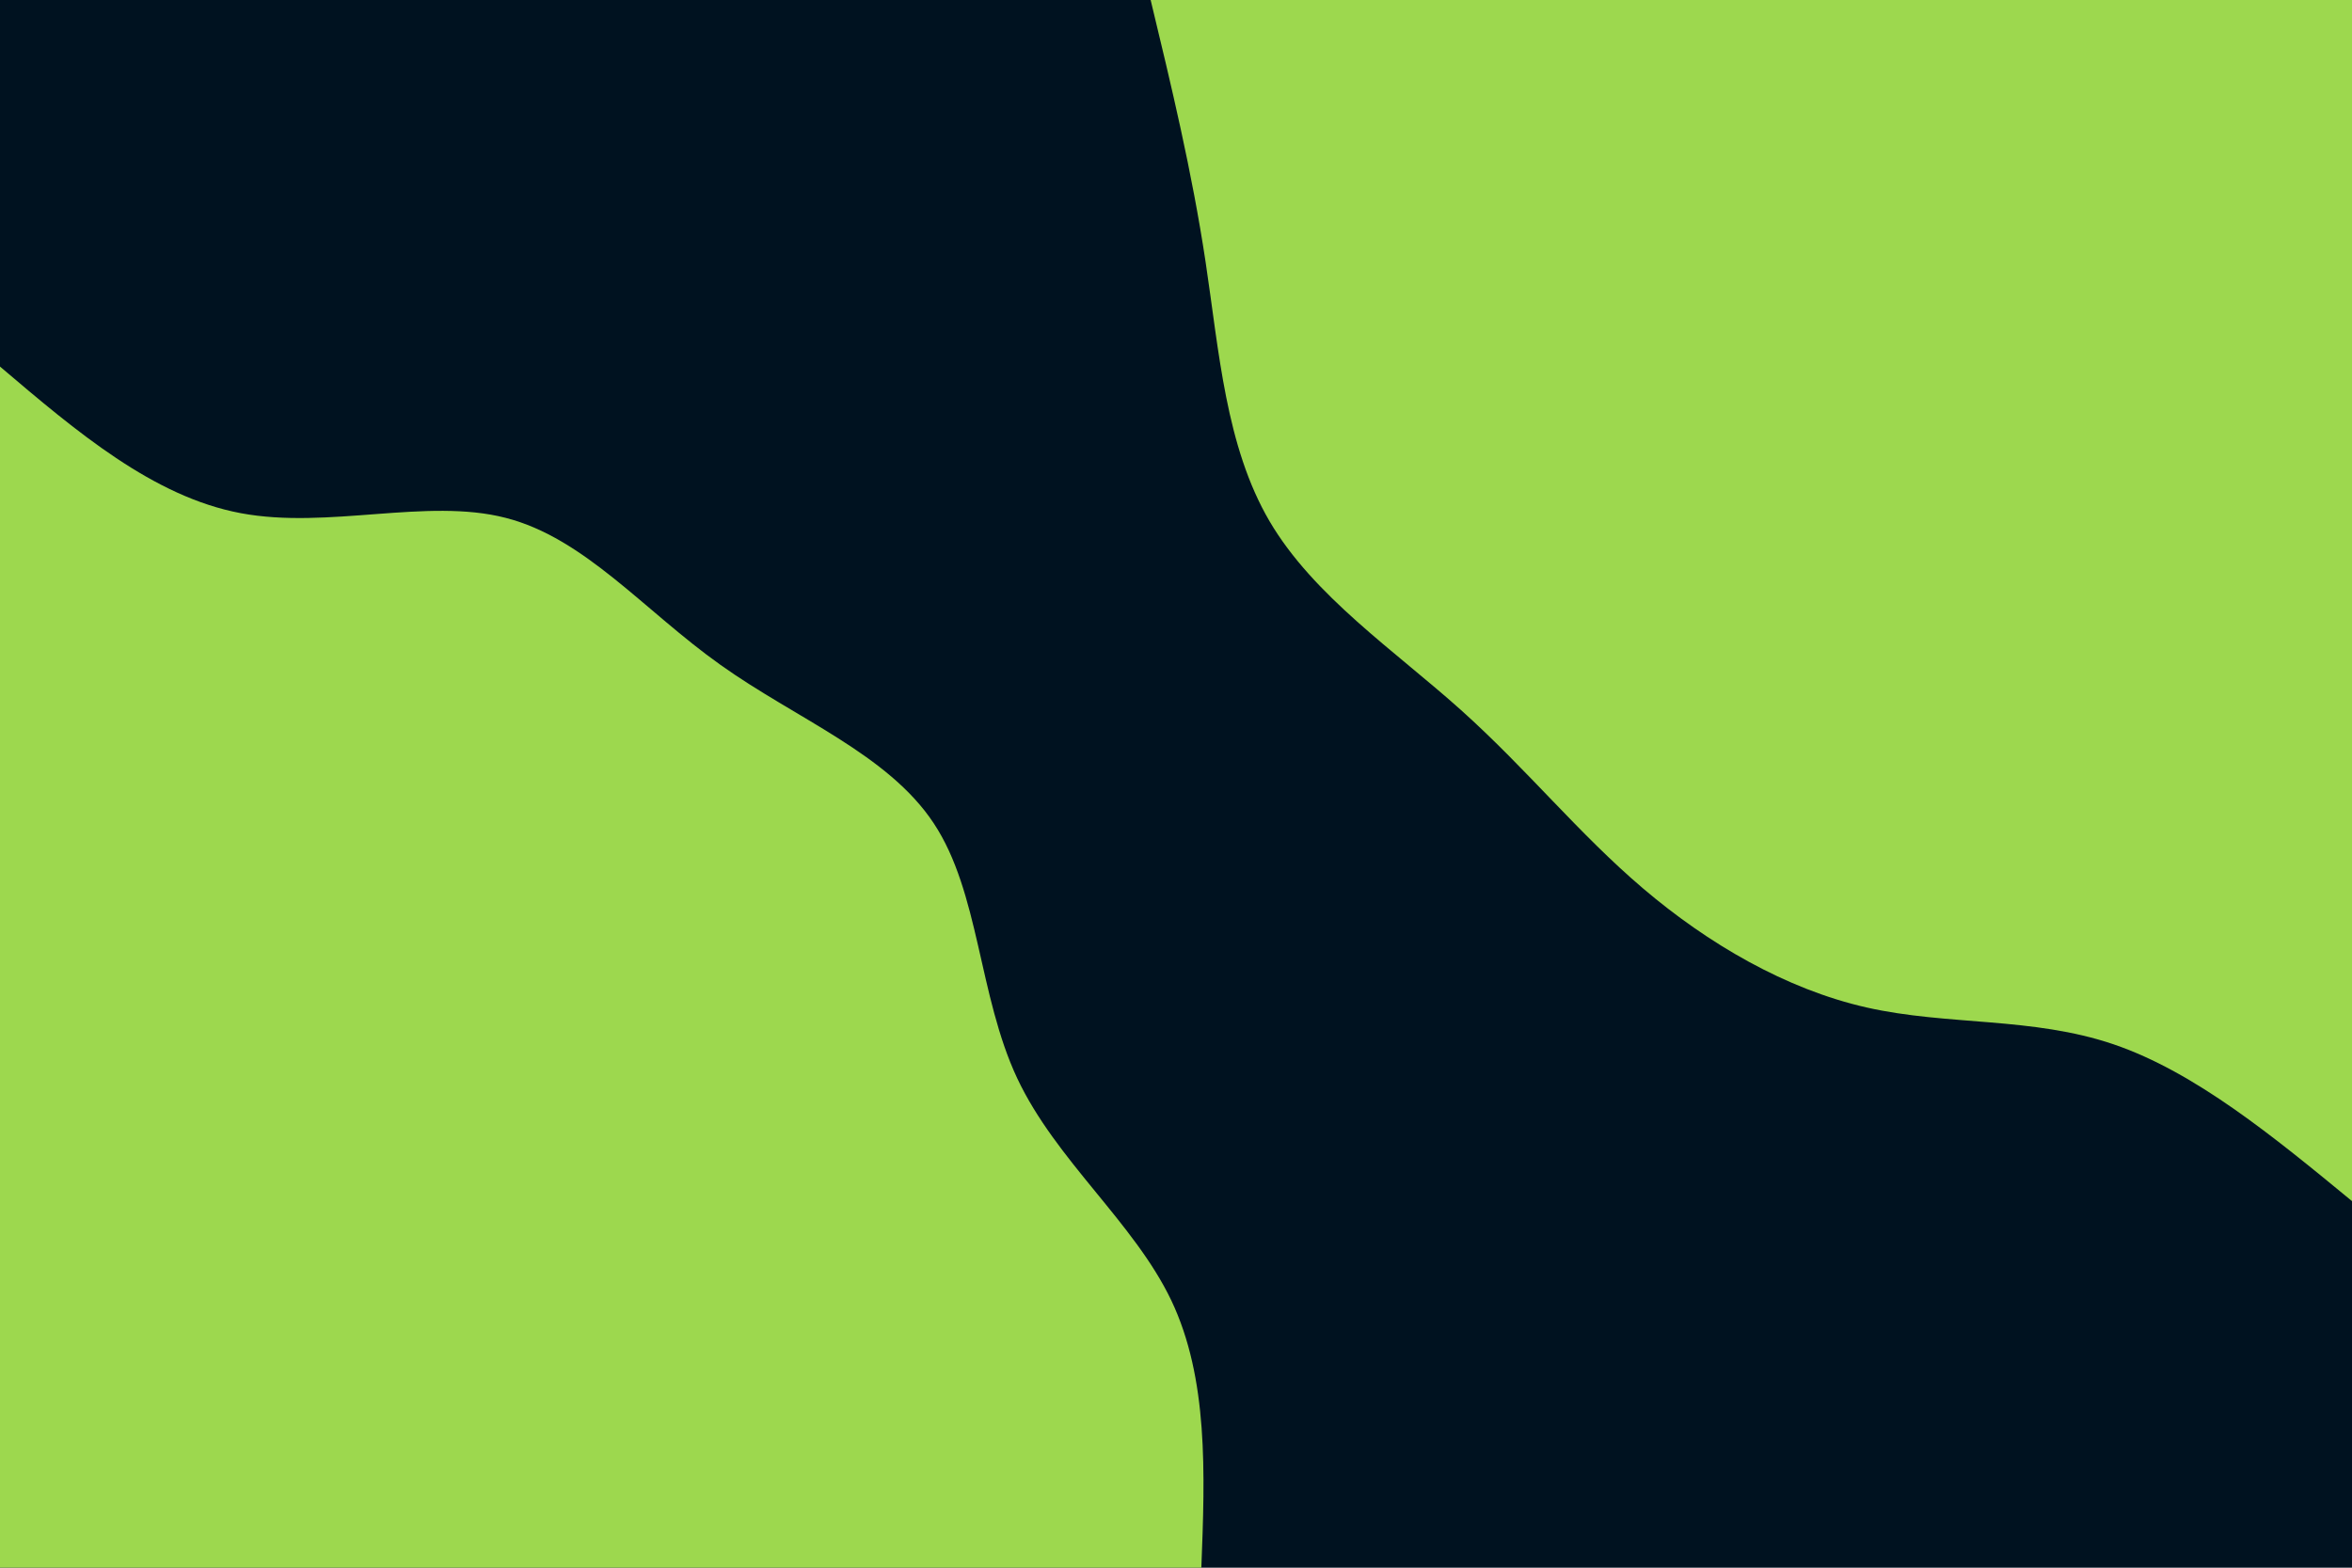
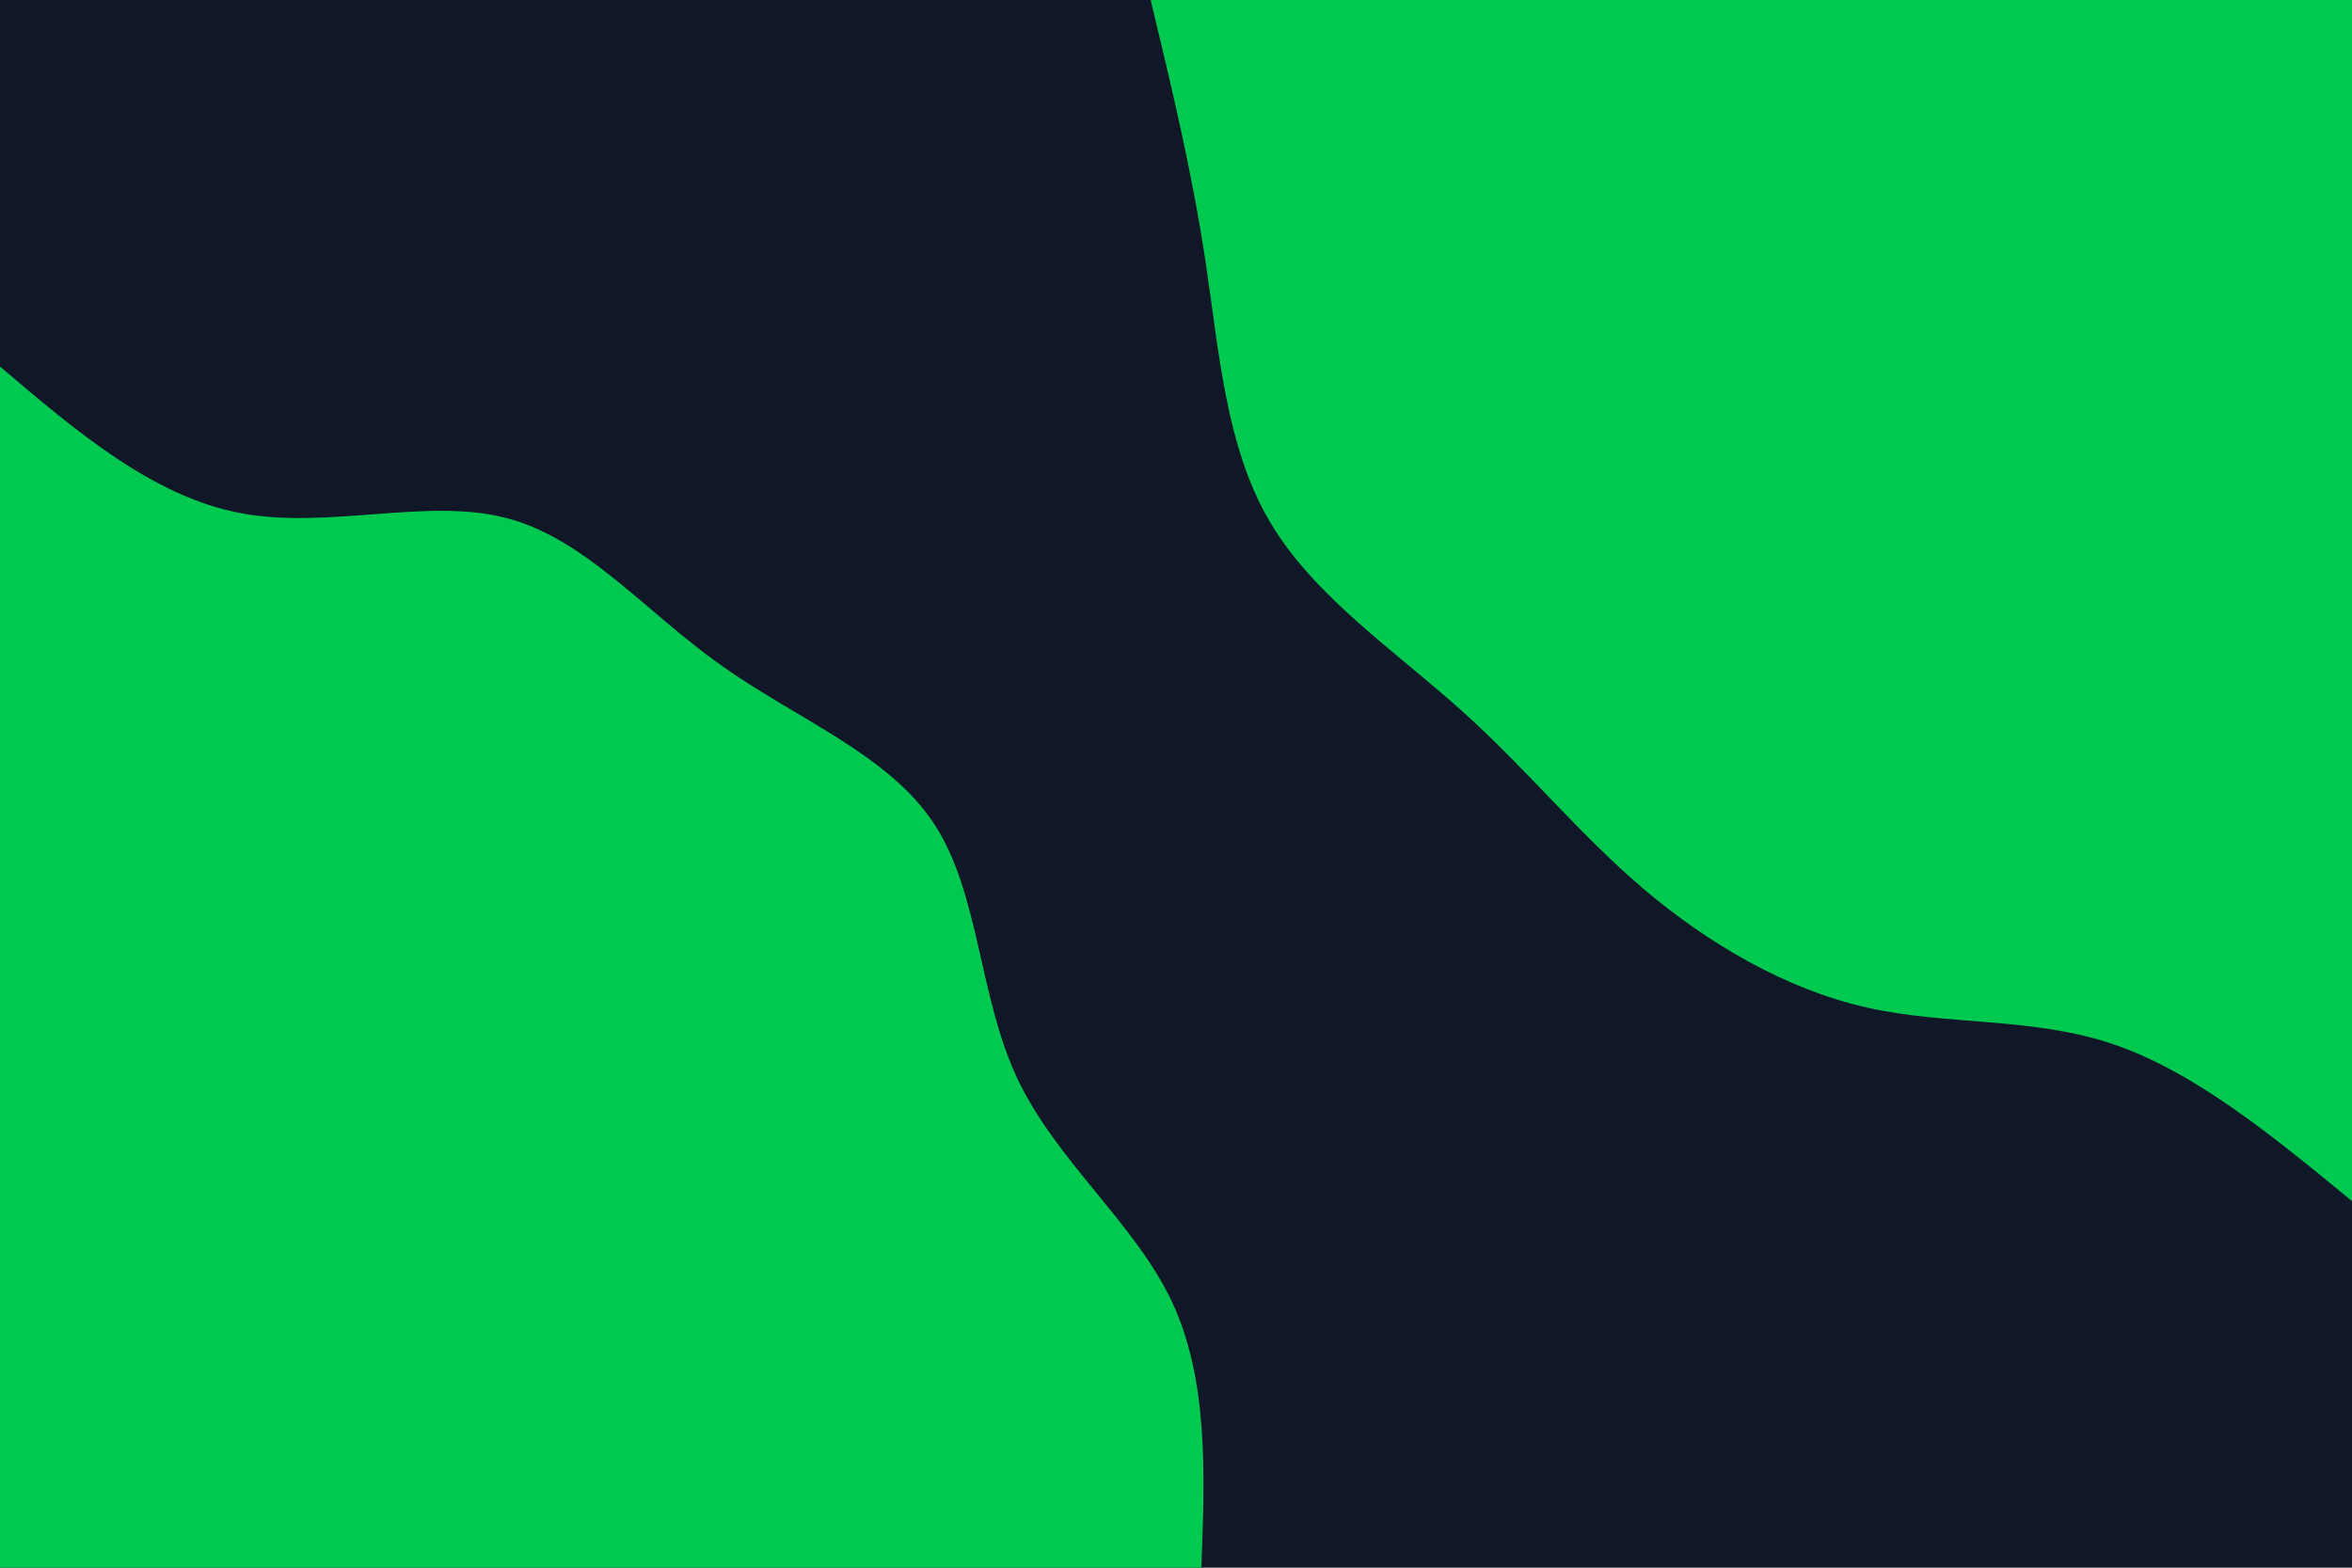
<svg xmlns="http://www.w3.org/2000/svg" id="visual" viewBox="0 0 900 600" width="900" height="600" version="1.1">
-   <rect x="0" y="0" width="900" height="600" fill="#001220" />
-   <defs>
+   <rect x="0" y="0" width="900" height="600" fill="#001220" id="rect1" style="fill:#101828;fill-opacity:1" />
+   <defs id="defs2">
    <linearGradient id="grad1_0" x1="33.3%" y1="0%" x2="100%" y2="100%">
-       <stop offset="20%" stop-color="#001220" stop-opacity="1" />
-       <stop offset="80%" stop-color="#001220" stop-opacity="1" />
+       <stop offset="20%" stop-color="#001220" stop-opacity="1" id="stop1" />
+       <stop offset="80%" stop-color="#001220" stop-opacity="1" id="stop2" />
    </linearGradient>
  </defs>
-   <defs>
+   <defs id="defs4">
    <linearGradient id="grad2_0" x1="0%" y1="0%" x2="66.7%" y2="100%">
-       <stop offset="20%" stop-color="#001220" stop-opacity="1" />
-       <stop offset="80%" stop-color="#001220" stop-opacity="1" />
+       <stop offset="20%" stop-color="#001220" stop-opacity="1" id="stop3" />
+       <stop offset="80%" stop-color="#001220" stop-opacity="1" id="stop4" />
    </linearGradient>
  </defs>
-   <g transform="translate(900, 0)">
-     <path d="M0 459.7C-30 435 -60.1 410.3 -91.2 399.7C-122.4 389.1 -154.7 392.6 -185.7 385.6C-216.7 378.6 -246.5 361.1 -271.2 340.1C-295.9 319.1 -315.5 294.6 -340.9 271.8C-366.2 249.1 -397.4 228.1 -414.2 199.5C-431 170.8 -433.5 134.6 -438.7 100.1C-443.9 65.6 -451.8 32.8 -459.7 0L0 0Z" fill="#9dd84e" />
+   <g transform="translate(900, 0)" id="g4">
+     <path d="M0 459.7C-30 435 -60.1 410.3 -91.2 399.7C-122.4 389.1 -154.7 392.6 -185.7 385.6C-216.7 378.6 -246.5 361.1 -271.2 340.1C-295.9 319.1 -315.5 294.6 -340.9 271.8C-366.2 249.1 -397.4 228.1 -414.2 199.5C-431 170.8 -433.5 134.6 -438.7 100.1C-443.9 65.6 -451.8 32.8 -459.7 0L0 0Z" fill="#9dd84e" id="path4" style="fill:#00c950;fill-opacity:1" />
  </g>
-   <g transform="translate(0, 600)">
-     <path d="M0 -459.7C29.3 -434.8 58.6 -409.9 92.1 -403.6C125.6 -397.3 163.3 -409.6 193.5 -401.8C223.7 -394.1 246.6 -366.2 275.6 -345.6C304.6 -324.9 339.8 -311.4 357.3 -284.9C374.8 -258.5 374.4 -219 389.2 -187.4C404 -155.9 433.9 -132.2 448.2 -102.3C462.4 -72.4 461.1 -36.2 459.7 0L0 0Z" fill="#9dd84e" />
+   <g transform="translate(0, 600)" id="g5">
+     <path d="M0 -459.7C29.3 -434.8 58.6 -409.9 92.1 -403.6C125.6 -397.3 163.3 -409.6 193.5 -401.8C223.7 -394.1 246.6 -366.2 275.6 -345.6C304.6 -324.9 339.8 -311.4 357.3 -284.9C374.8 -258.5 374.4 -219 389.2 -187.4C404 -155.9 433.9 -132.2 448.2 -102.3C462.4 -72.4 461.1 -36.2 459.7 0L0 0Z" fill="#9dd84e" id="path5" style="fill:#00c950;fill-opacity:1" />
  </g>
</svg>
